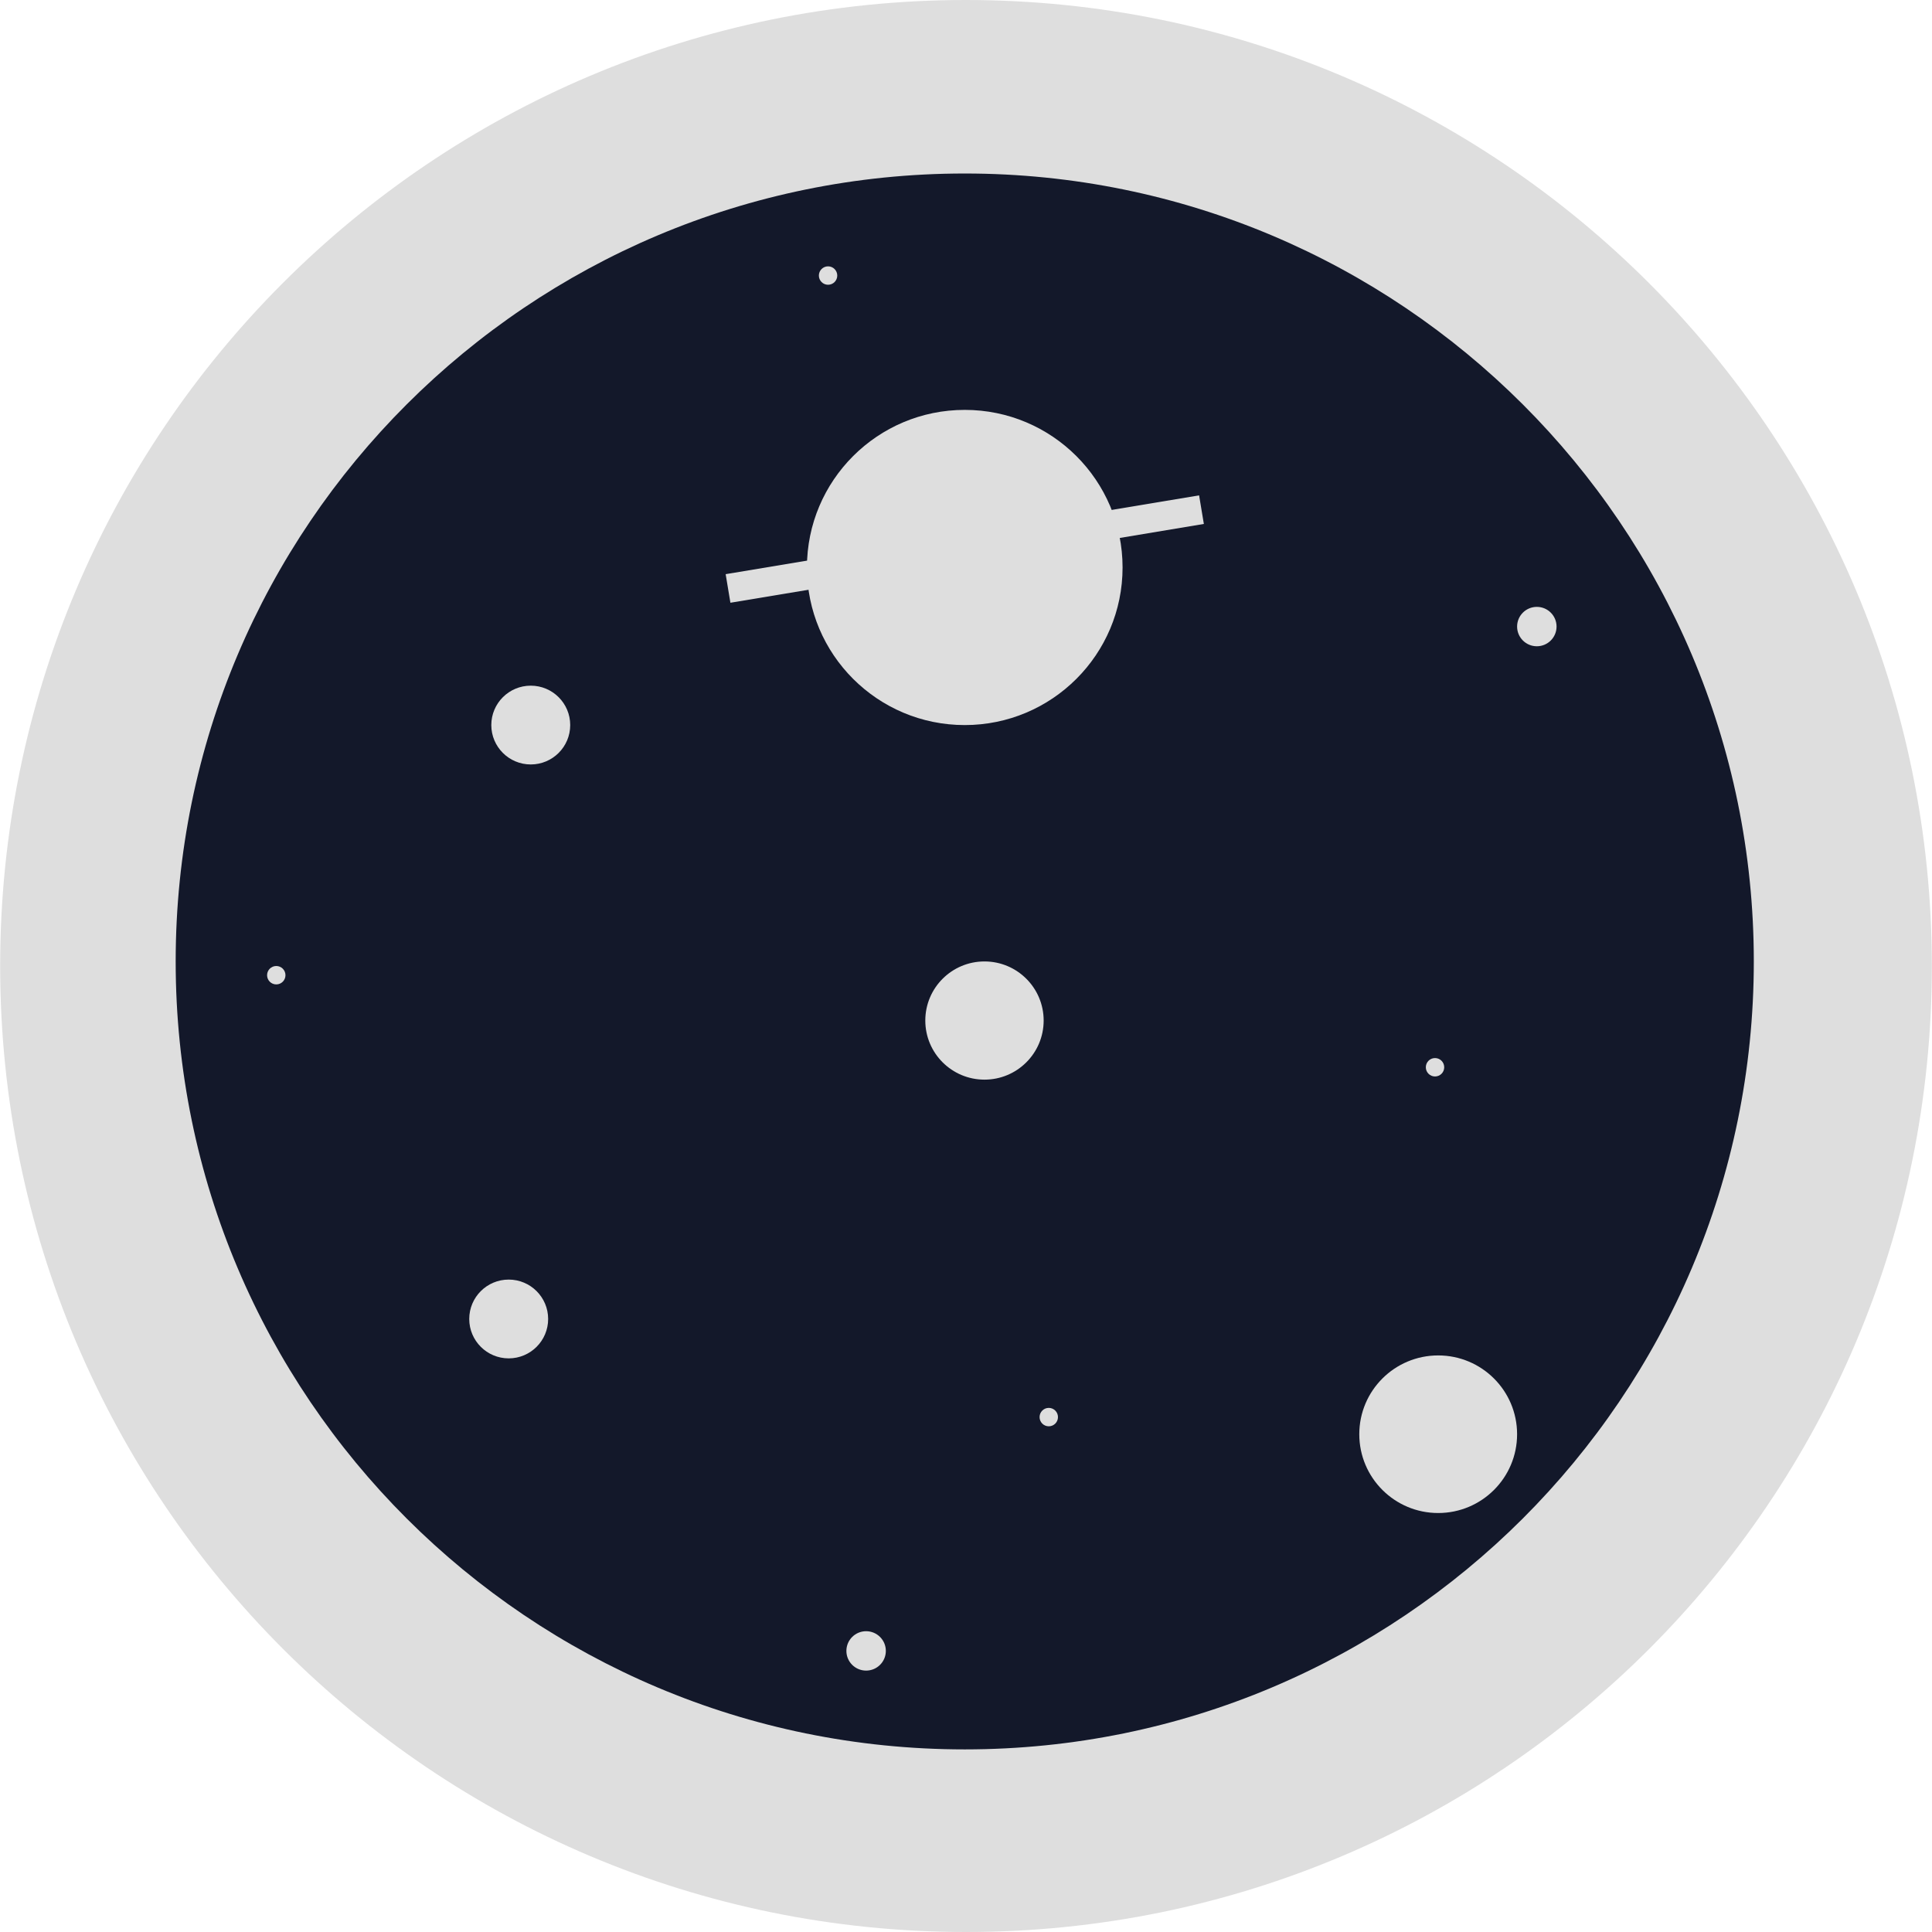
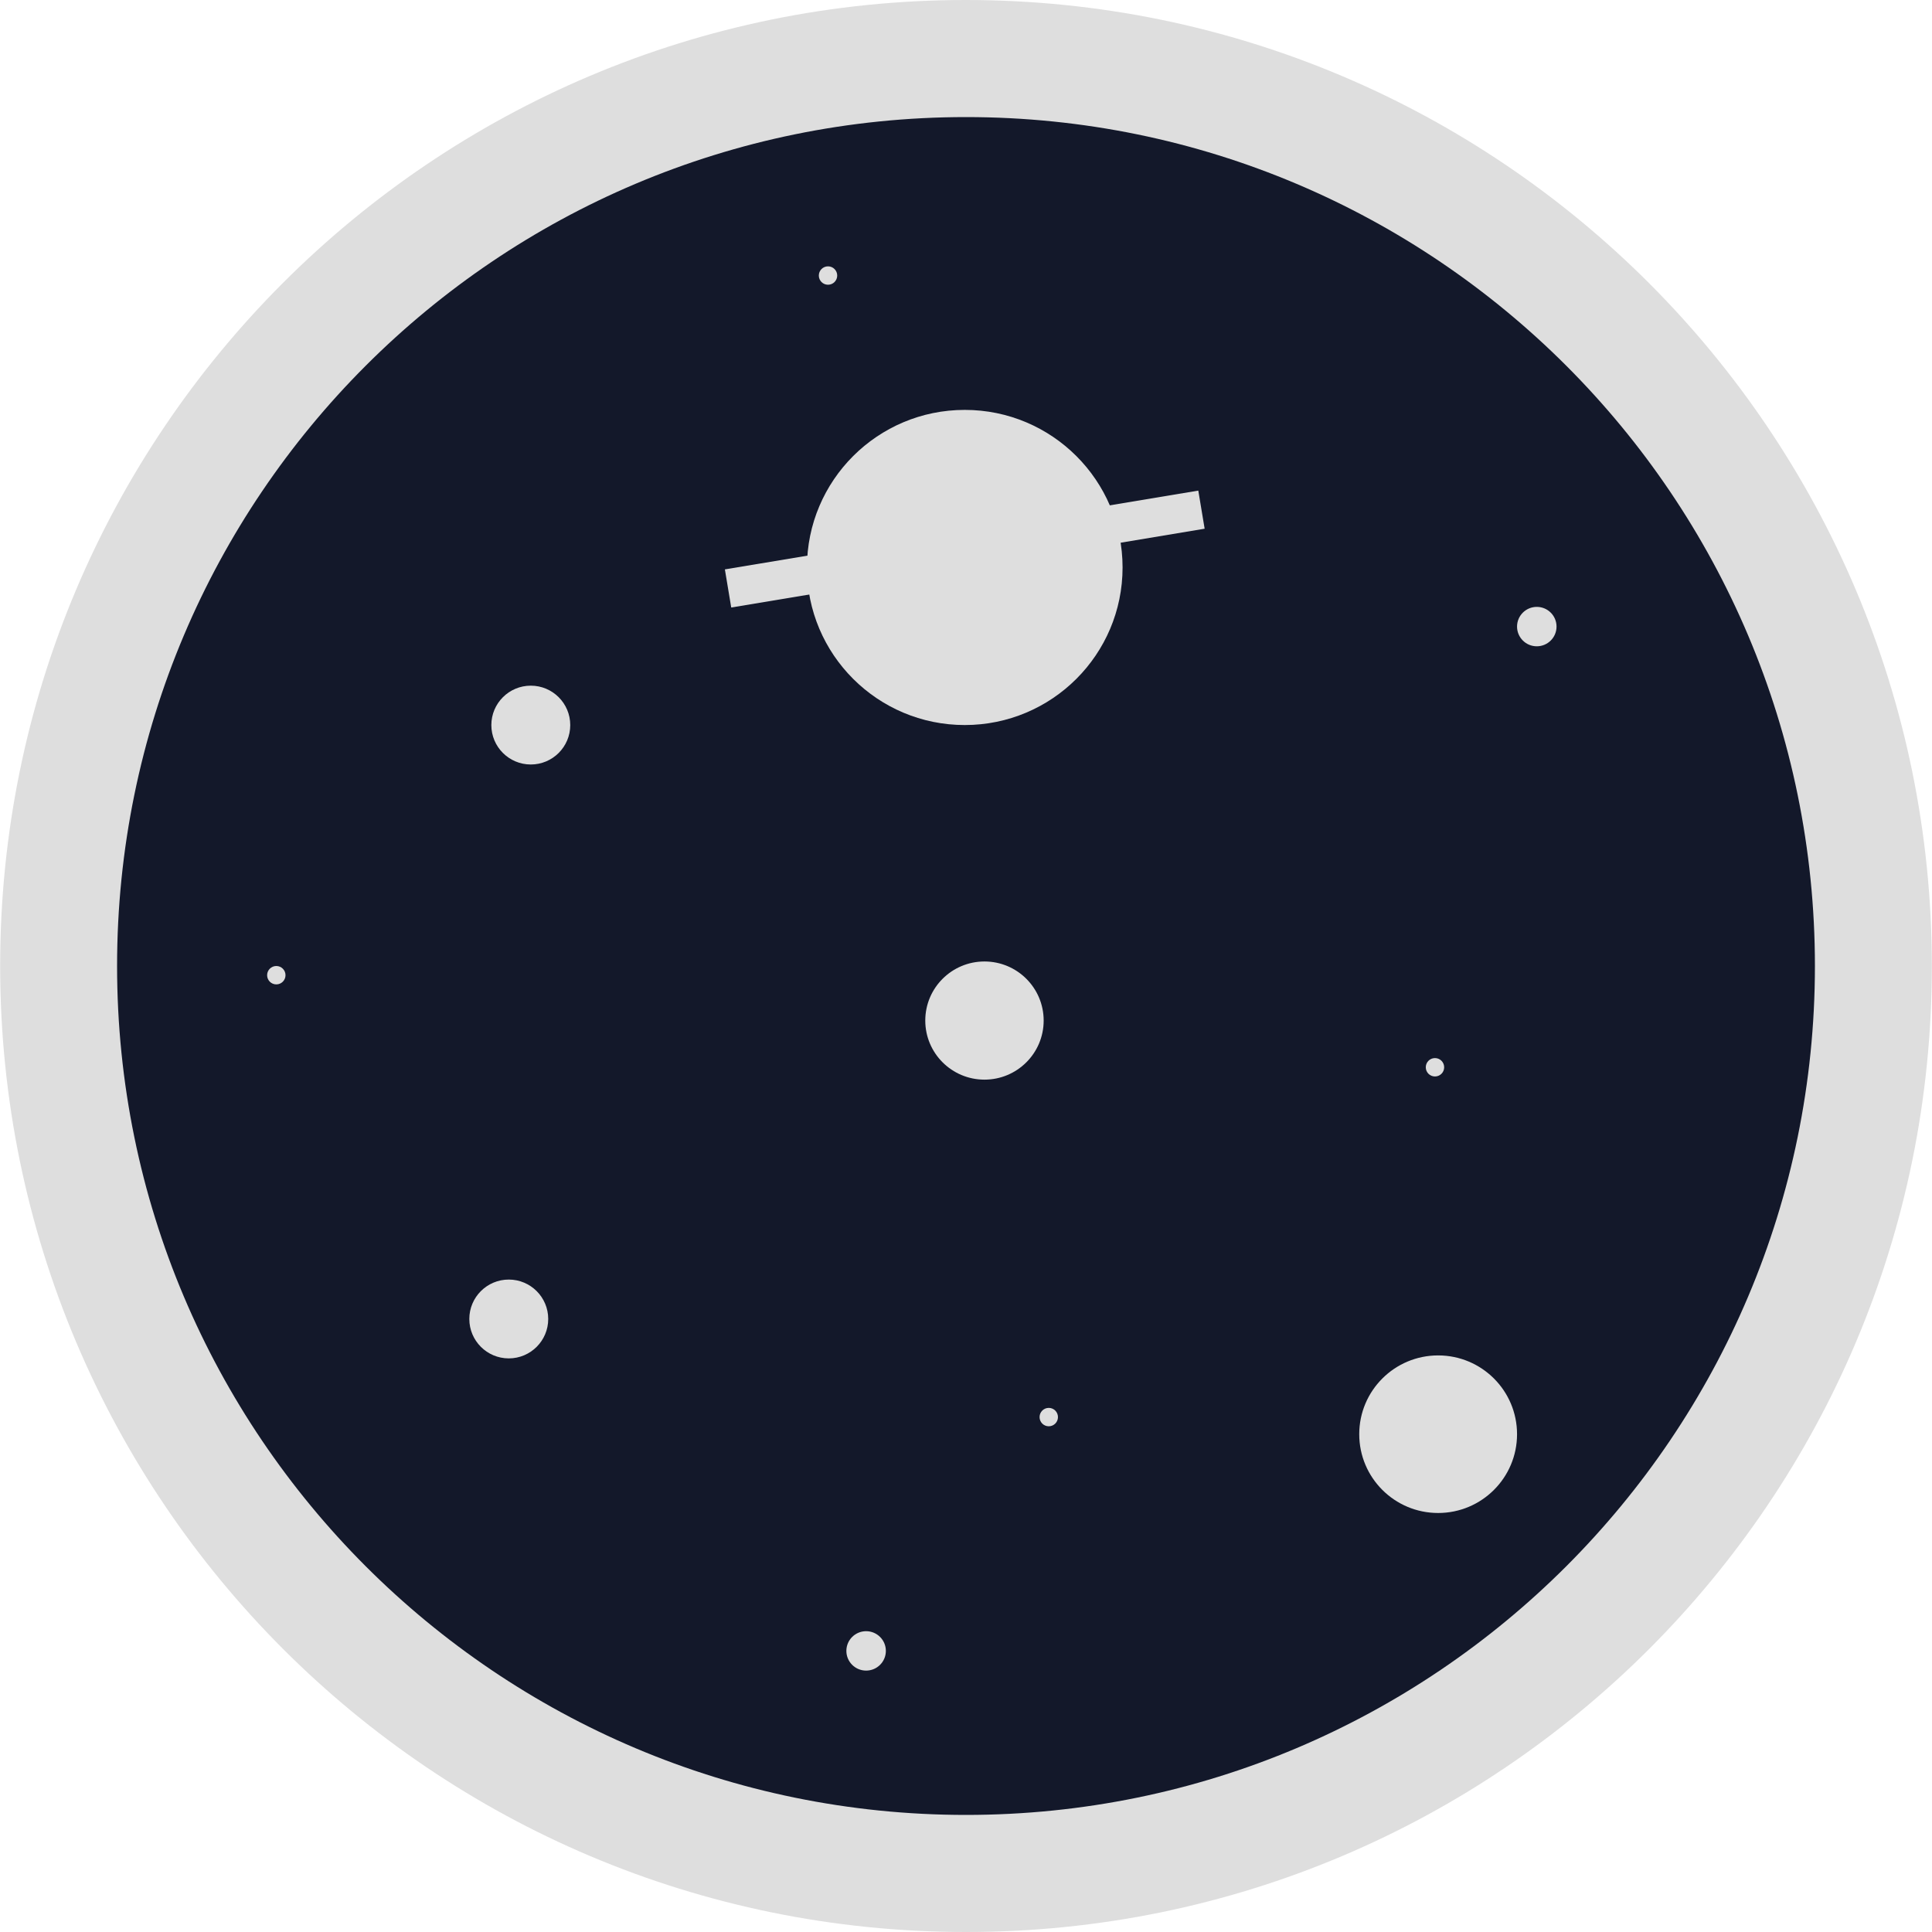
- <svg xmlns="http://www.w3.org/2000/svg" width="200" height="200" viewBox="0 0 200 200" fill="none">
-   <ellipse rx="99.984" ry="100" transform="matrix(1 0 0.000161611 1 100 100)" fill="#DEDEDE" />
-   <ellipse cx="99.87" cy="99.529" rx="81.684" ry="81.568" fill="#13182A" />
-   <ellipse cx="99.871" cy="58.745" rx="16.337" ry="16.314" fill="#DEDEDE" />
-   <path d="M75.366 60.917L124.377 52.76" stroke="#DEDEDE" stroke-width="3" />
-   <ellipse cx="101.913" cy="105.646" rx="6.126" ry="6.118" fill="#DEDEDE" />
-   <ellipse cx="159.092" cy="64.862" rx="2.042" ry="2.039" fill="#DEDEDE" />
-   <ellipse cx="148.553" cy="110.483" rx="0.952" ry="0.953" fill="#DEDEDE" />
-   <ellipse cx="28.6" cy="100.953" rx="0.952" ry="0.953" fill="#DEDEDE" />
-   <ellipse cx="85.721" cy="28.525" rx="0.952" ry="0.953" fill="#DEDEDE" />
-   <ellipse cx="108.569" cy="146.697" rx="0.952" ry="0.953" fill="#DEDEDE" />
-   <ellipse cx="89.66" cy="170.901" rx="2.042" ry="2.039" fill="#DEDEDE" />
-   <ellipse cx="148.881" cy="148.47" rx="8.168" ry="8.157" fill="#DEDEDE" />
-   <ellipse cx="52.66" cy="136.54" rx="4.084" ry="4.078" fill="#DEDEDE" />
-   <ellipse cx="54.944" cy="75.058" rx="4.084" ry="4.078" fill="#DEDEDE" />
+ <svg xmlns="http://www.w3.org/2000/svg" width="50" height="50" viewBox="0 0 50 50" fill="none">
+   <ellipse rx="24.996" ry="25" transform="matrix(1 0 0.000161611 1 25 25)" fill="#DEDEDE" />
+   <circle cx="25" cy="25" r="21.97" fill="#13182A" />
+   <ellipse cx="24.968" cy="14.686" rx="4.084" ry="4.078" fill="#DEDEDE" />
+   <path d="M18.842 15.229L31.094 13.19" stroke="#DEDEDE" />
+   <ellipse cx="25.478" cy="26.412" rx="1.532" ry="1.529" fill="#DEDEDE" />
+   <ellipse cx="39.772" cy="16.216" rx="0.511" ry="0.51" fill="#DEDEDE" />
+   <ellipse cx="37.137" cy="27.621" rx="0.238" ry="0.238" fill="#DEDEDE" />
+   <ellipse cx="7.151" cy="25.238" rx="0.238" ry="0.238" fill="#DEDEDE" />
+   <ellipse cx="21.429" cy="7.131" rx="0.238" ry="0.238" fill="#DEDEDE" />
+   <ellipse cx="27.142" cy="36.674" rx="0.238" ry="0.238" fill="#DEDEDE" />
+   <ellipse cx="22.415" cy="42.725" rx="0.511" ry="0.51" fill="#DEDEDE" />
+   <ellipse cx="37.219" cy="37.117" rx="2.042" ry="2.039" fill="#DEDEDE" />
+   <ellipse cx="13.167" cy="34.135" rx="1.021" ry="1.02" fill="#DEDEDE" />
+   <ellipse cx="13.737" cy="18.765" rx="1.021" ry="1.02" fill="#DEDEDE" />
</svg>
